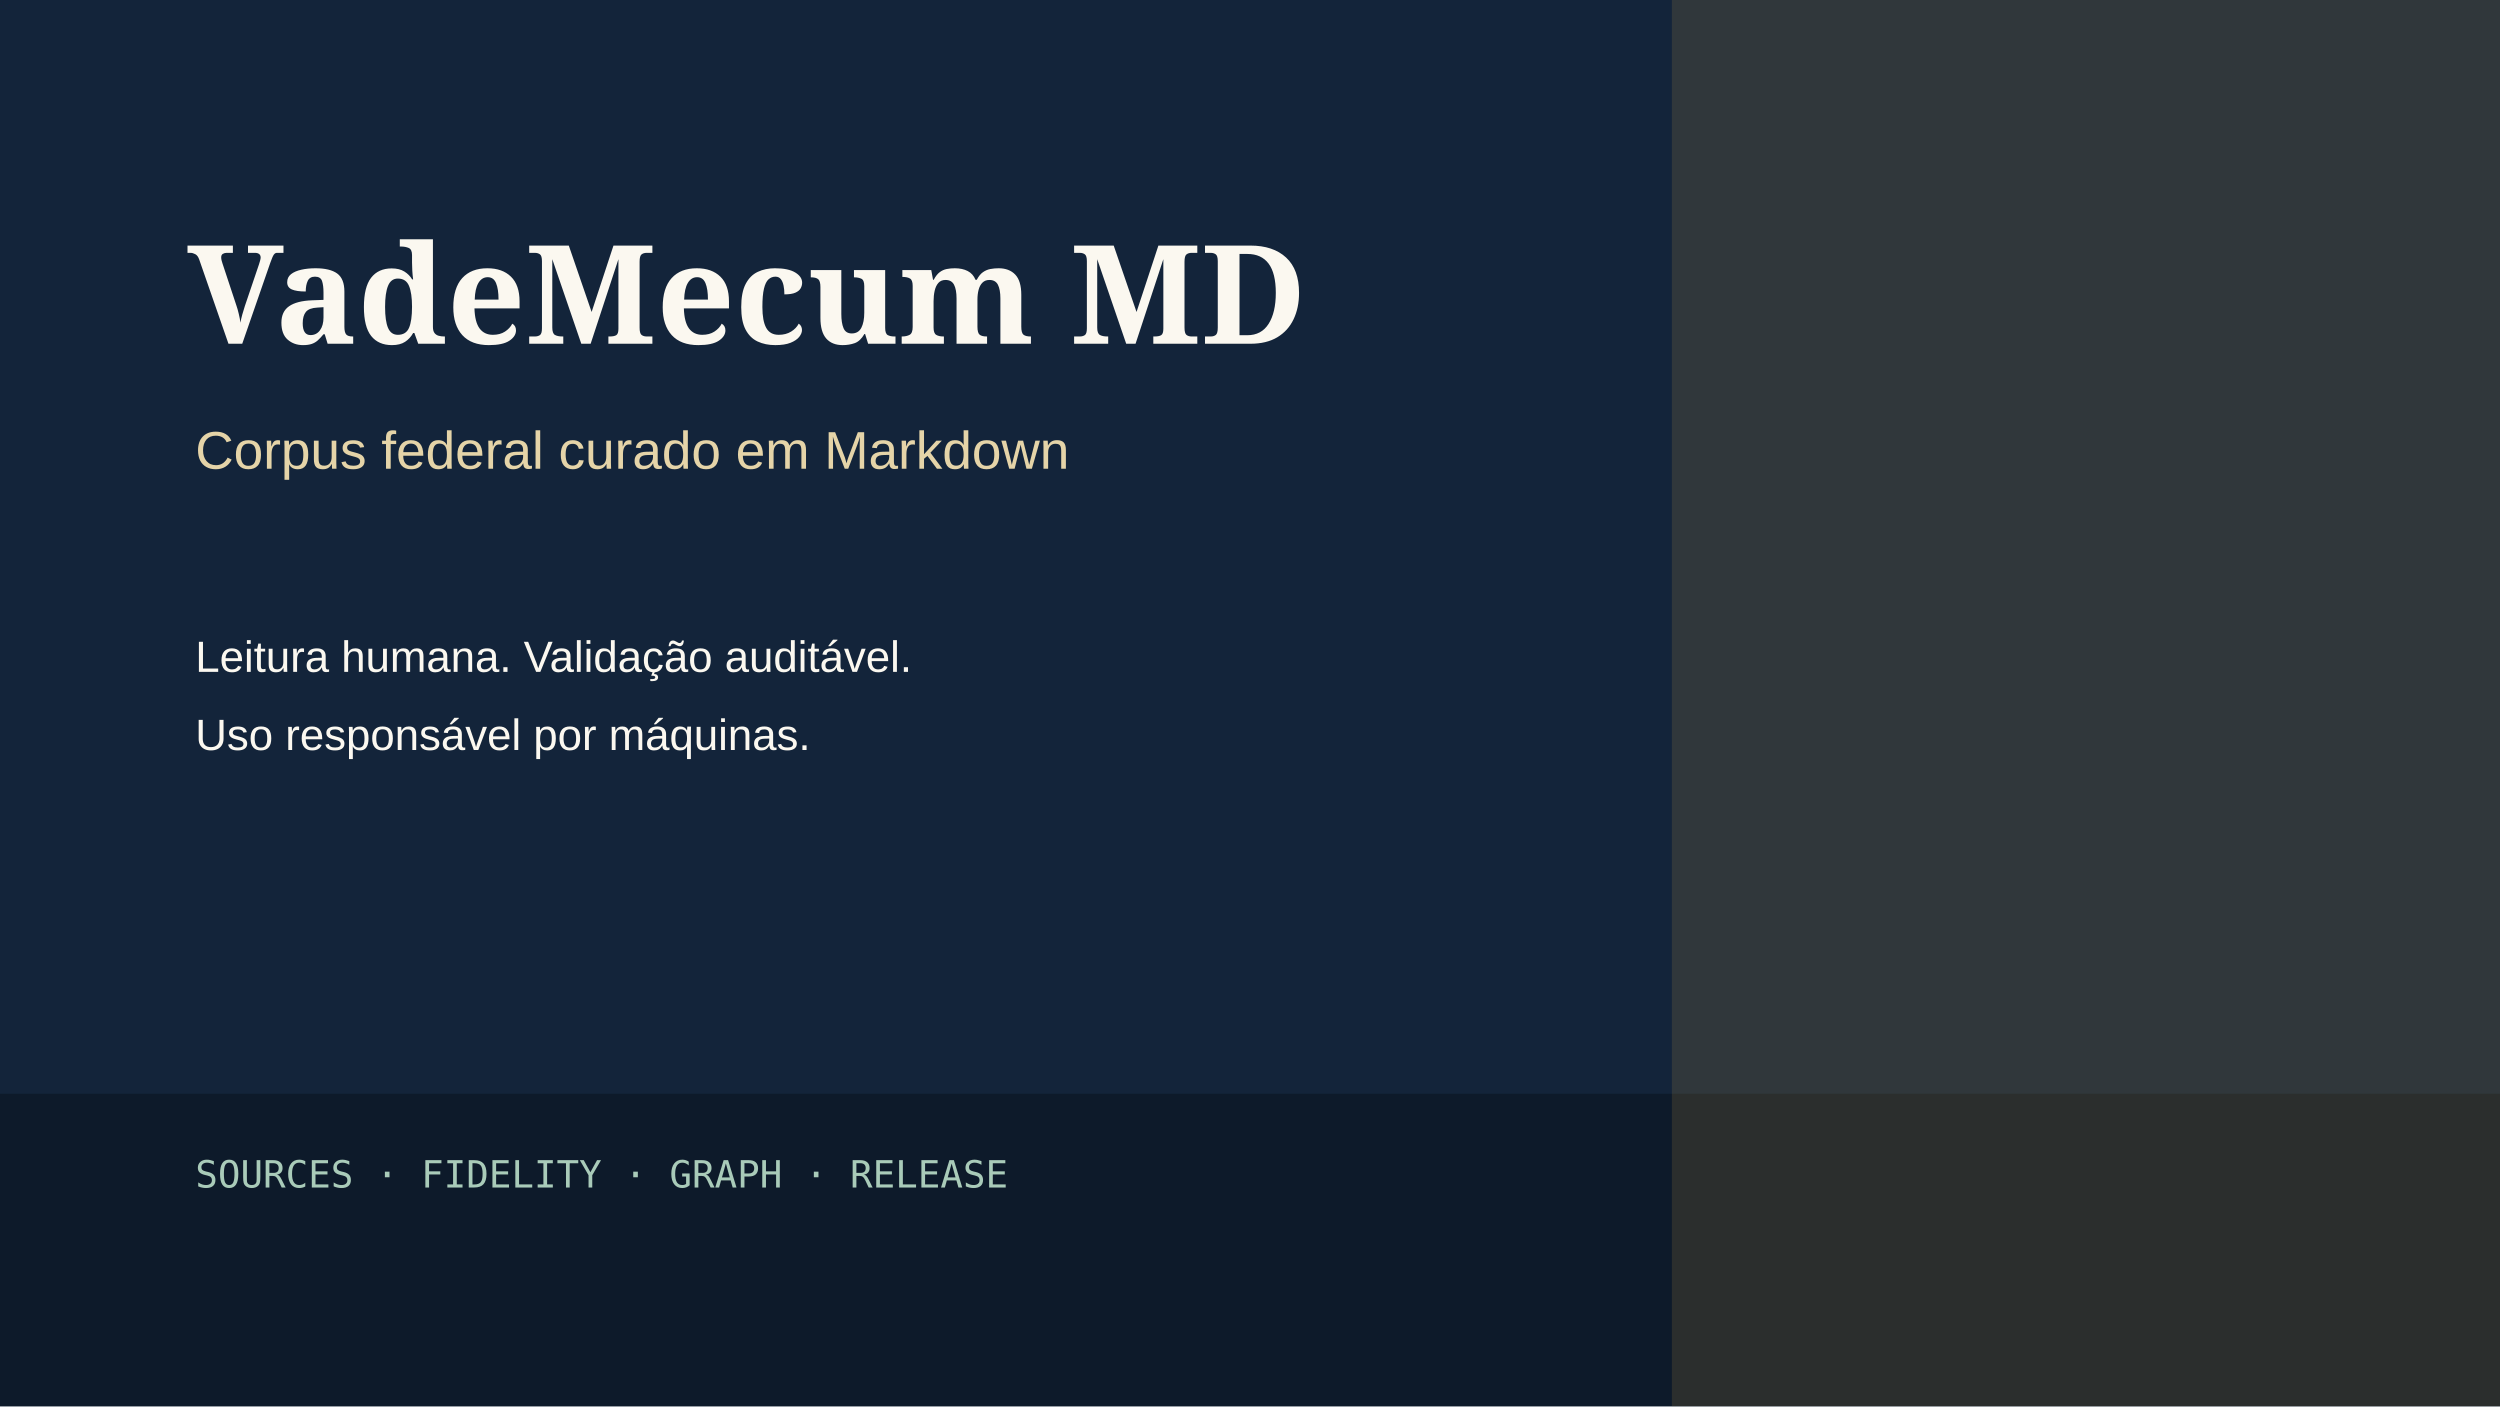
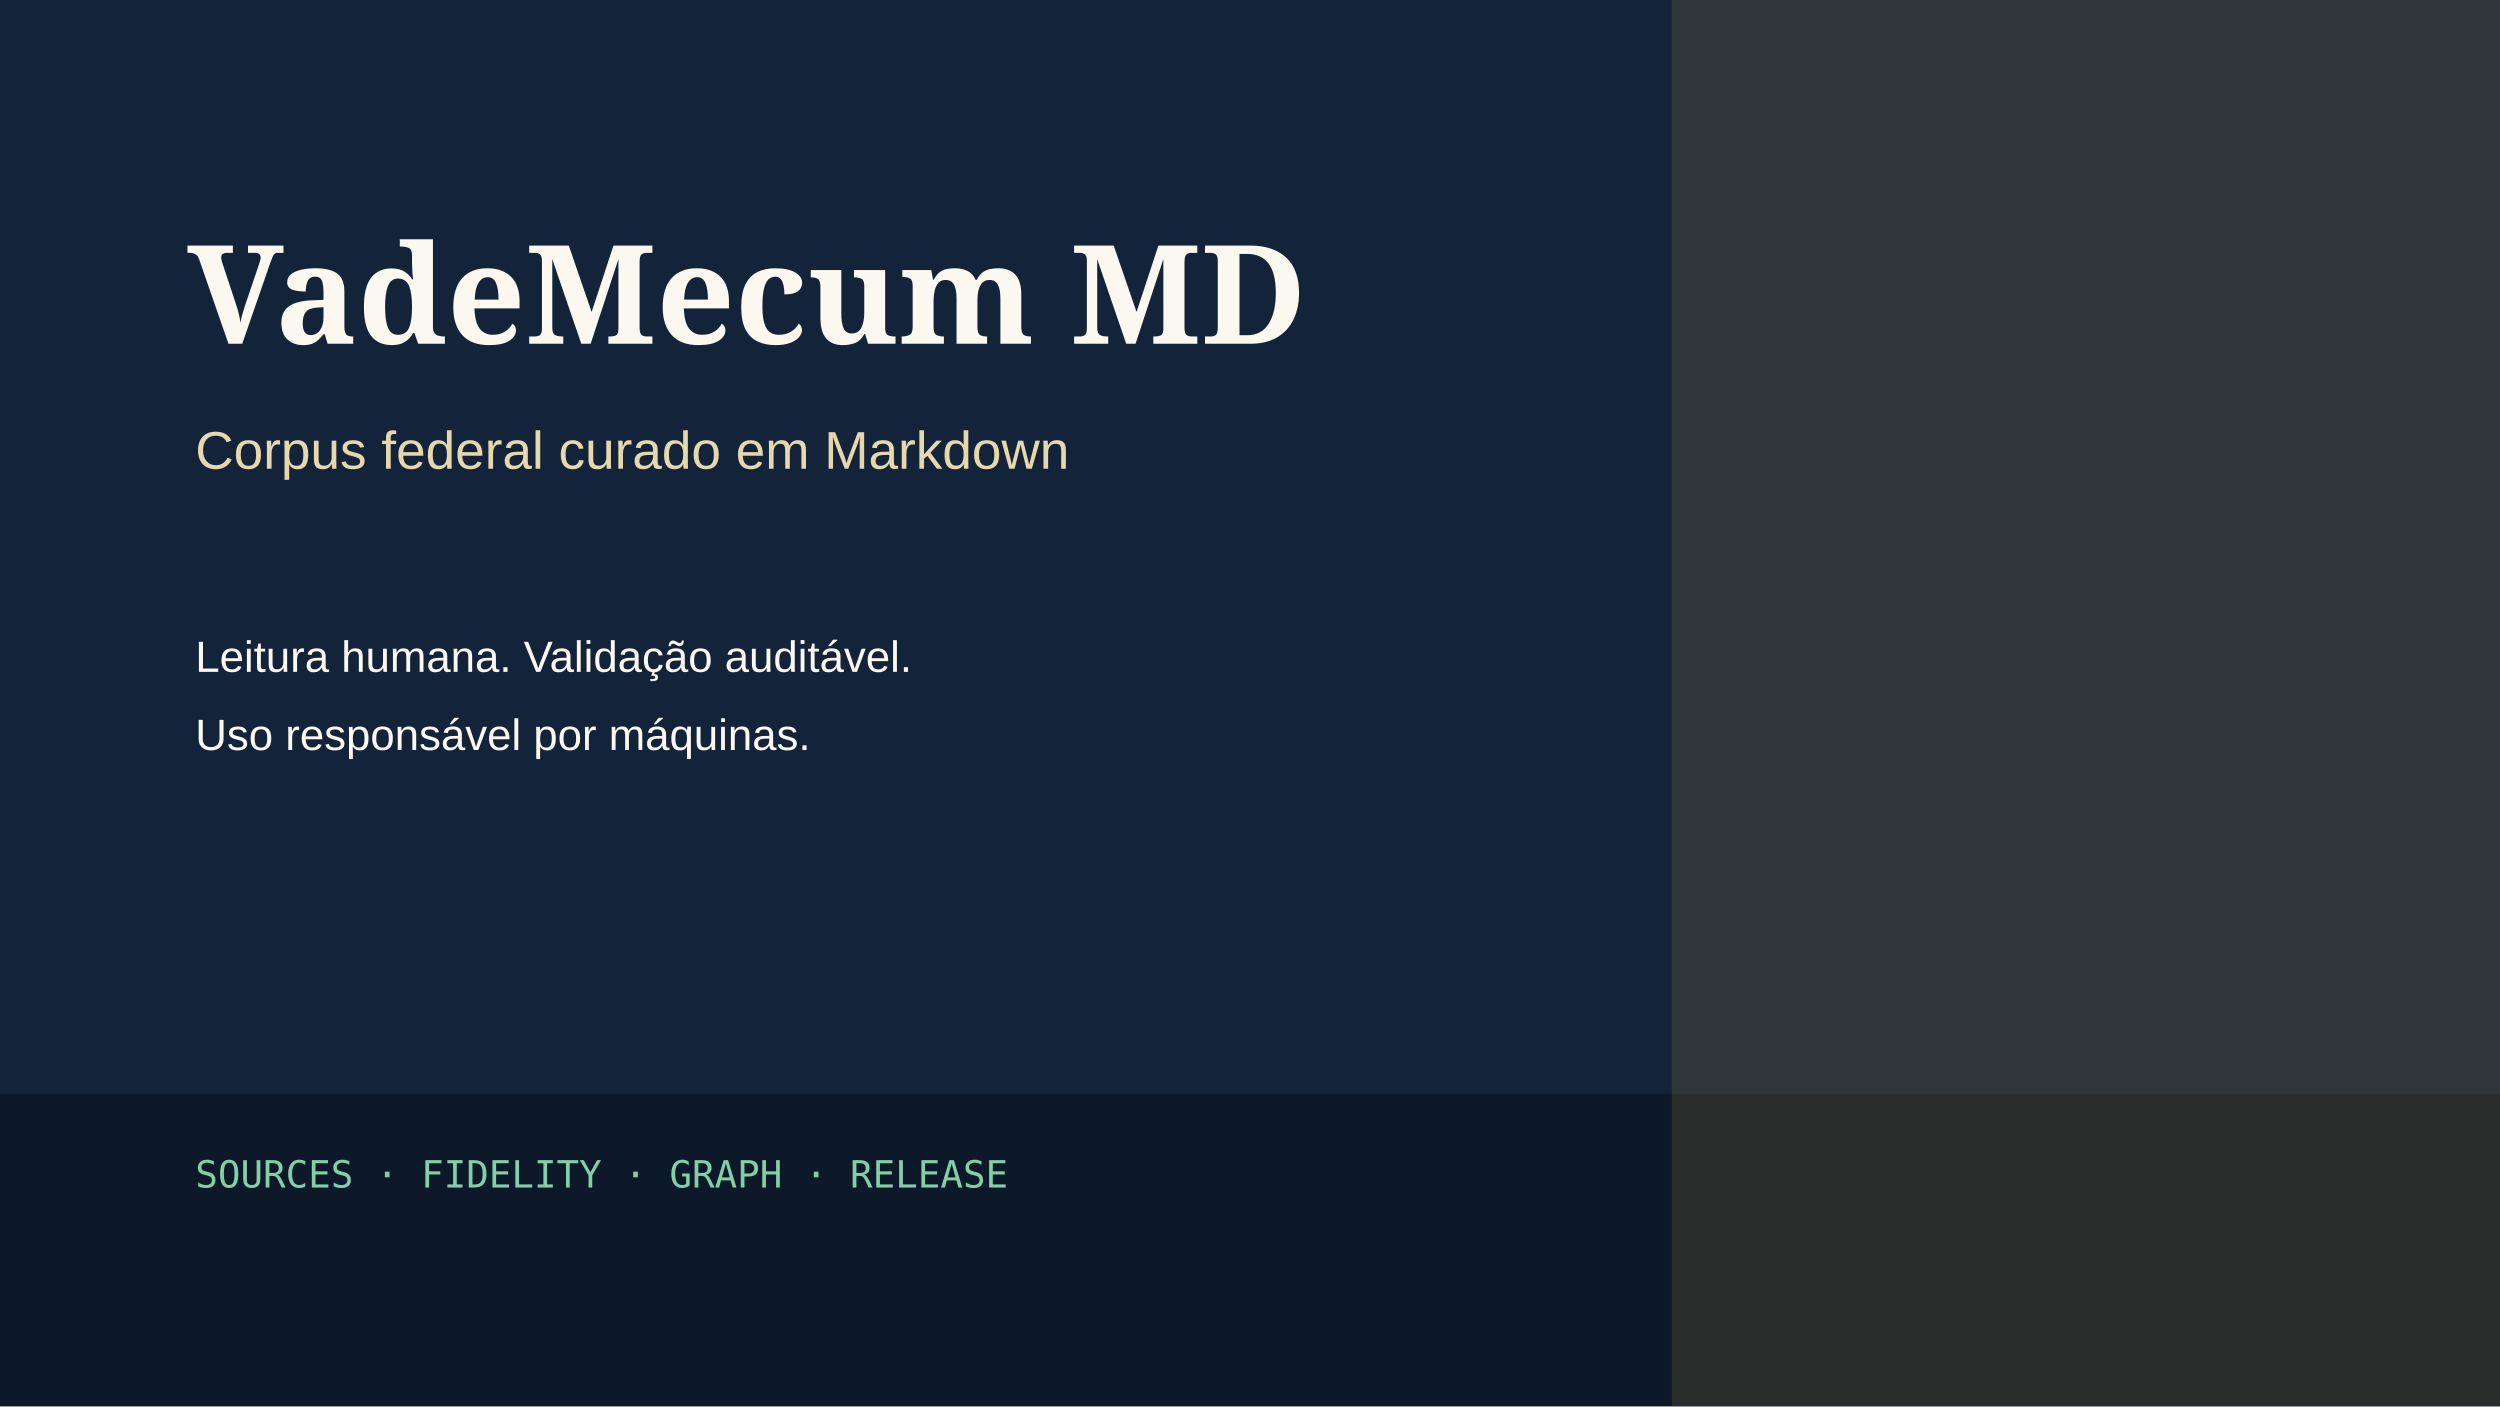
<svg xmlns="http://www.w3.org/2000/svg" width="1600" height="900" viewBox="0 0 1600 900" role="img" aria-labelledby="title desc">
  <rect width="1600" height="900" fill="#13243A" />
-   <path d="M0 700h1600v200H0z" fill="#0D1A2A" />
+   <path d="M0 700h1600v200H0z" fill="#0D1828" />
  <path d="M1070 0h530v900h-530z" fill="#B48A3C" opacity=".18" />
  <text x="120" y="220" fill="#FBF8F0" font-family="Georgia,serif" font-size="88" font-weight="700">VadeMecum MD</text>
-   <text x="125" y="300" fill="#E5D4A8" font-family="Arial,sans-serif" font-size="34">Corpus federal curado em Markdown</text>
+   <text x="125" y="300" fill="#E7D7AC" font-family="Arial,sans-serif" font-size="34">Corpus federal curado em Markdown</text>
  <text x="125" y="430" fill="#FBF8F0" font-family="Arial,sans-serif" font-size="28">Leitura humana. Validação auditável.</text>
  <text x="125" y="480" fill="#FBF8F0" font-family="Arial,sans-serif" font-size="28">Uso responsável por máquinas.</text>
-   <text x="125" y="760" fill="#A9CBB9" font-family="monospace" font-size="24">SOURCES · FIDELITY · GRAPH · RELEASE</text>
+   <text x="125" y="760" fill="#83CFA8" font-family="monospace" font-size="24">SOURCES · FIDELITY · GRAPH · RELEASE</text>
</svg>
